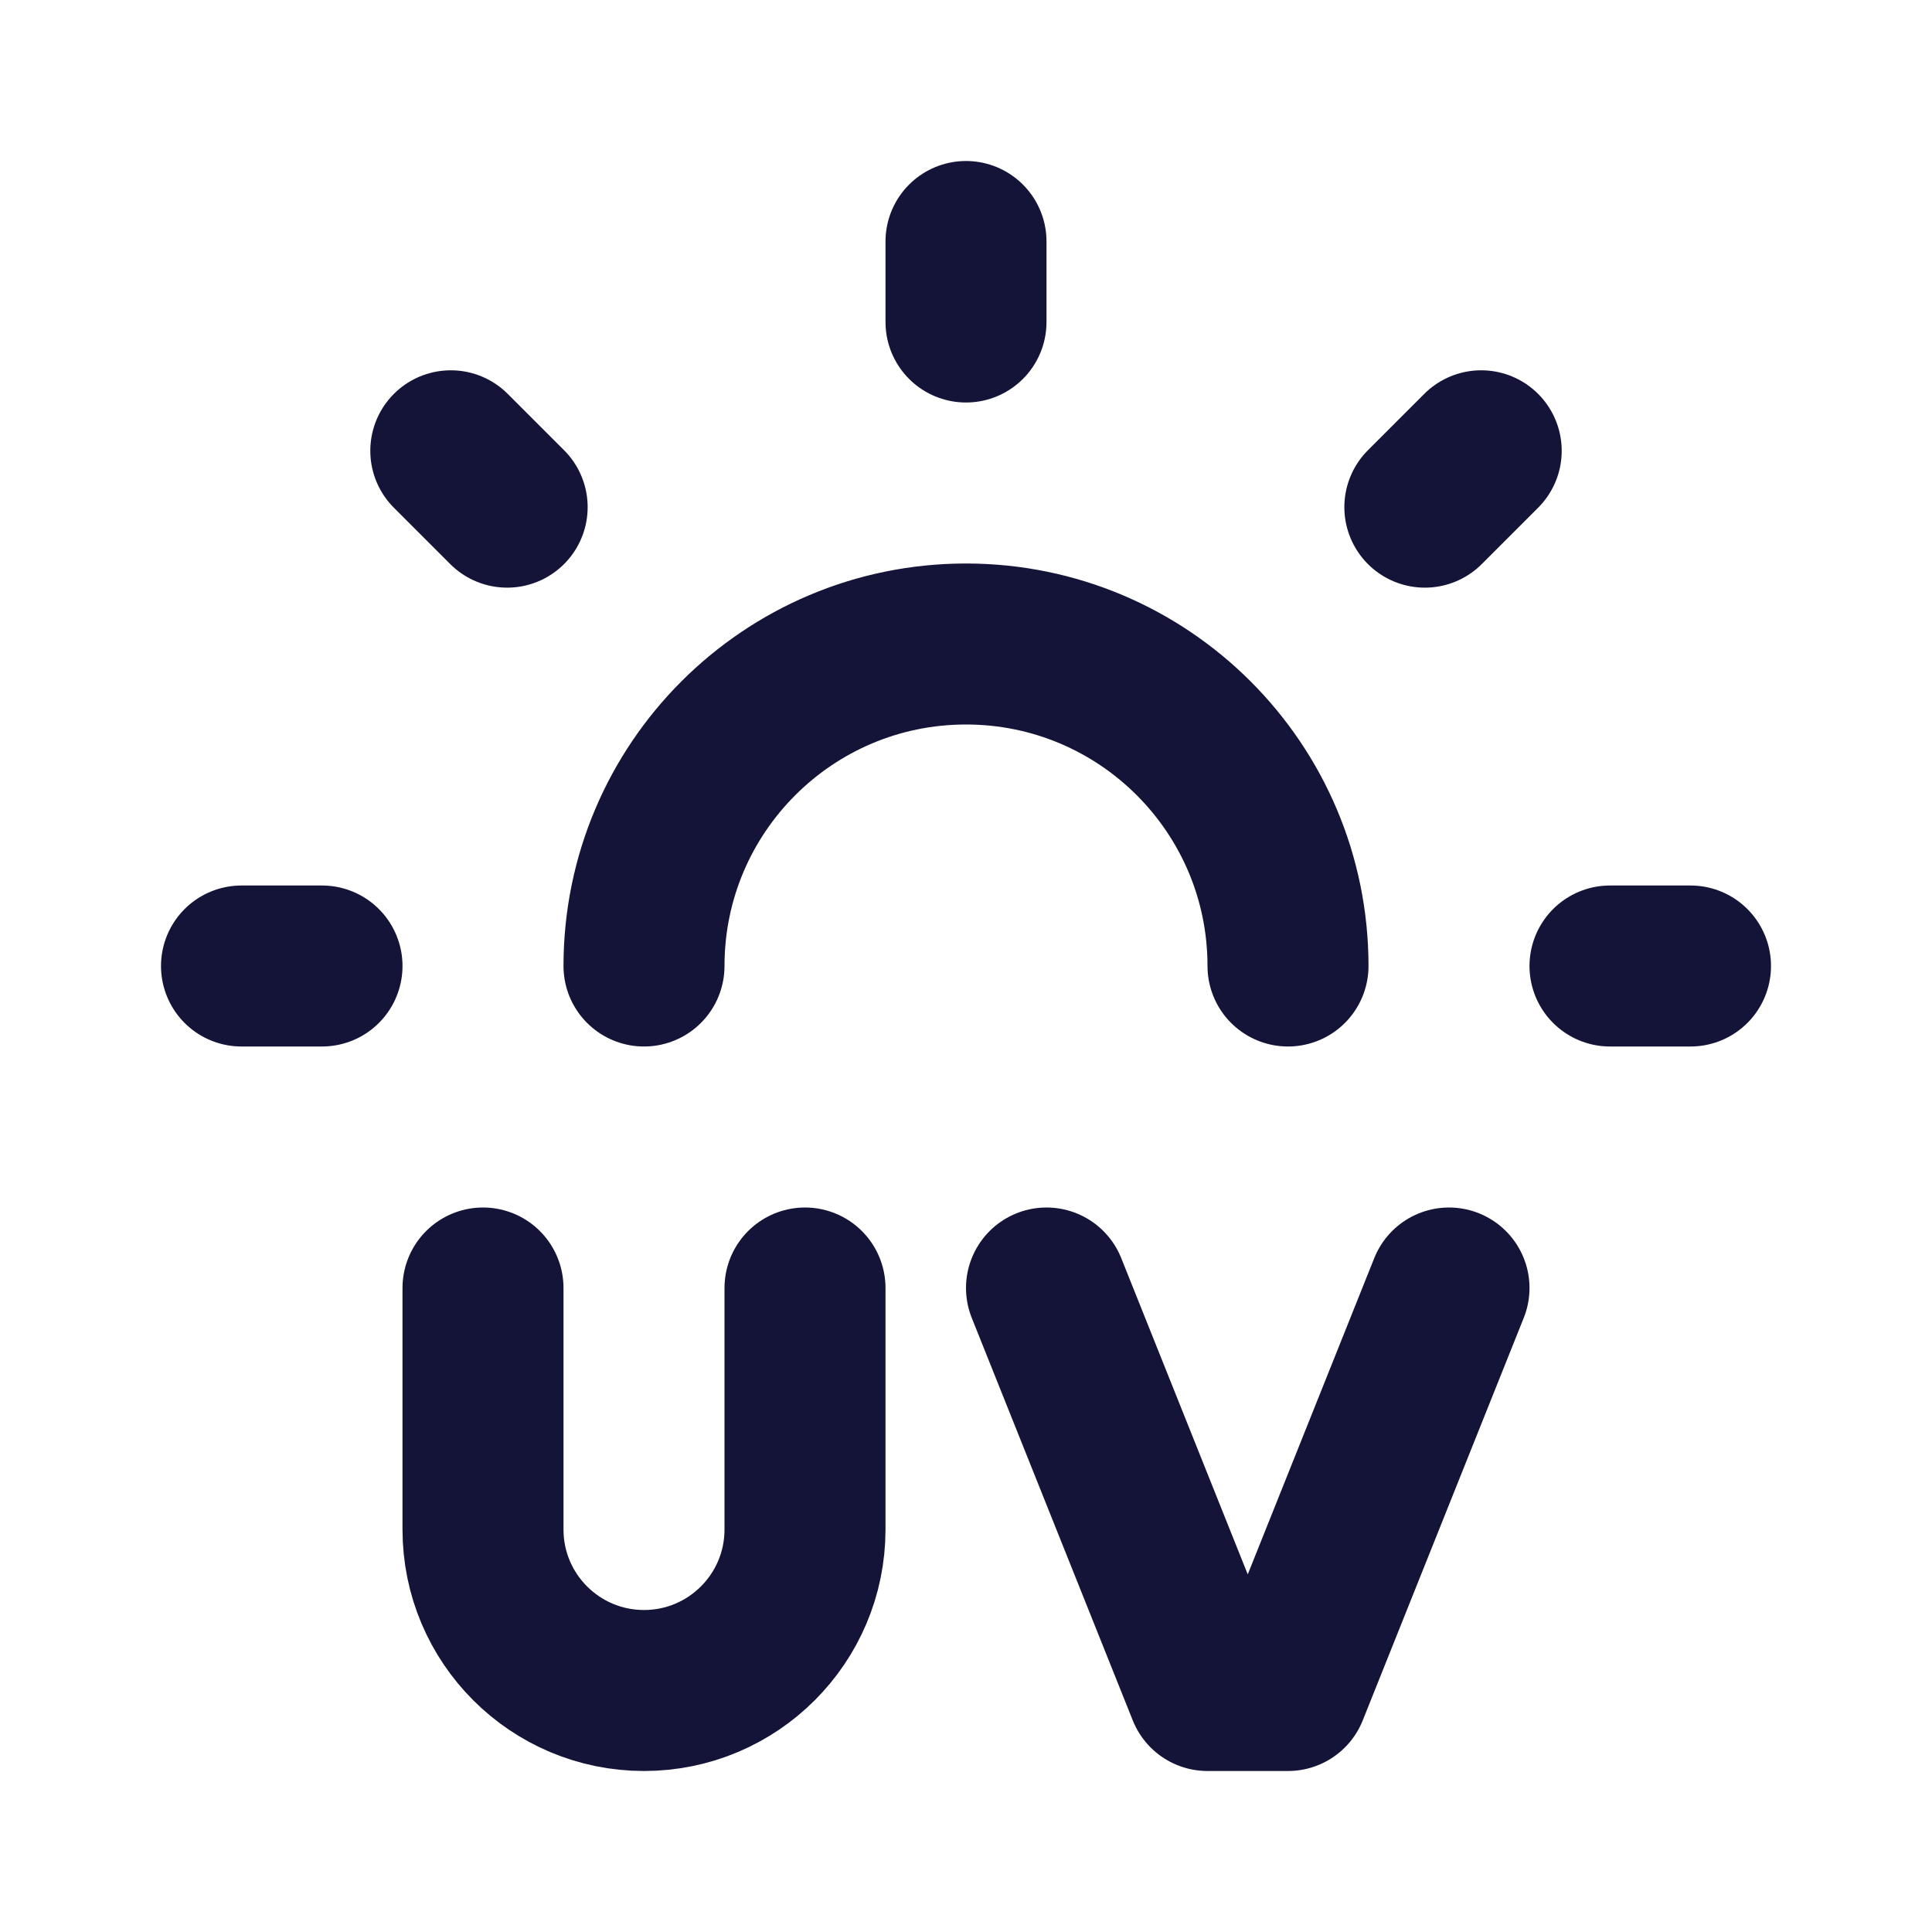
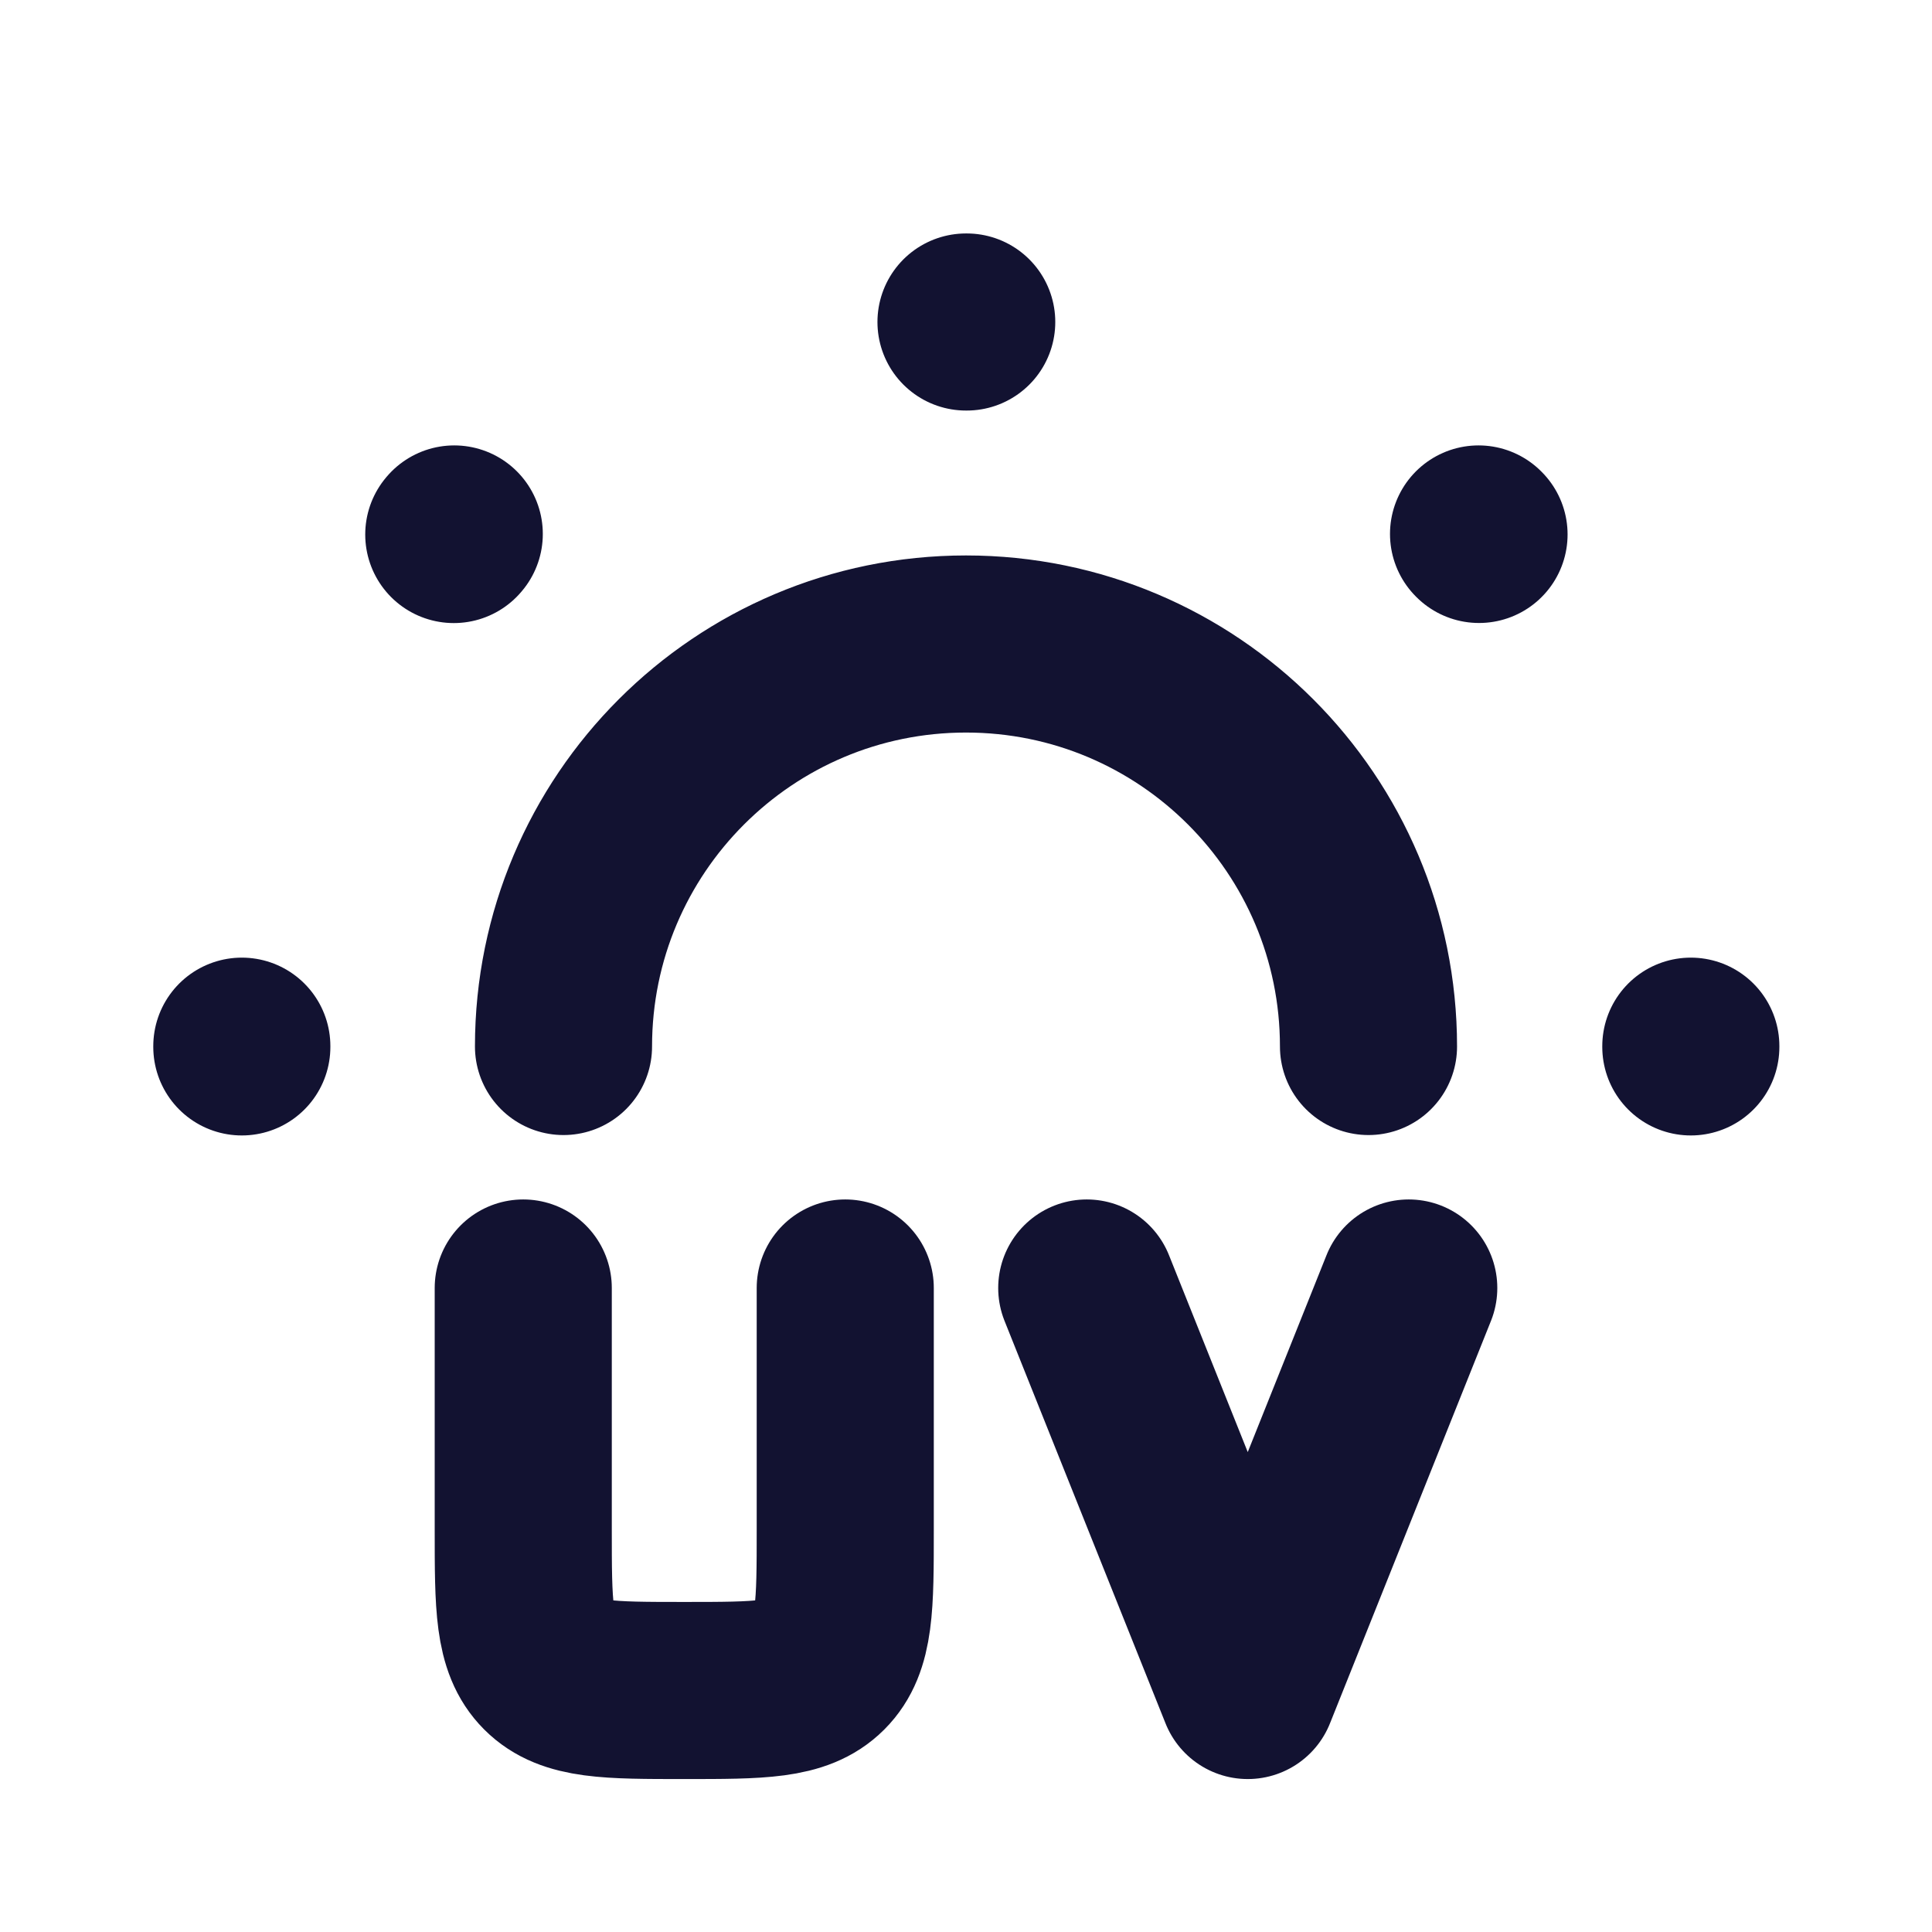
- <svg xmlns="http://www.w3.org/2000/svg" width="24" height="24" viewBox="0 0 24 24" fill="none" stroke="#141438" stroke-width="2" stroke-linecap="round" stroke-linejoin="round" class="icon icon-tabler icons-tabler-outline icon-tabler-uv-index">
-   <path stroke="none" d="M0 0h24v24H0z" fill="none" />
-   <path d="M3 12h1m16 0h1m-15.4 -6.4l.7 .7m12.1 -.7l-.7 .7m-9.7 5.7a4 4 0 1 1 8 0" />
-   <path d="M12 4v-1" />
-   <path d="M13 16l2 5h1l2 -5" />
-   <path d="M6 16v3a2 2 0 1 0 4 0v-3" />
+ <svg xmlns="http://www.w3.org/2000/svg" width="32" height="32" viewBox="0 0 24 24">
+   <path fill="none" stroke="hsl(240 47% 13%)" stroke-linecap="round" stroke-linejoin="round" stroke-width="2.2" d="M17 13a5 5 0 0 0-10 0m5-9h.009m6.358 2.633l.006.006M5.637 6.64l.006-.007m15.361 6.363v.009m-18-.009v.009M6.5 16v3c0 .943 0 1.414.293 1.707S7.557 21 8.5 21v0c.943 0 1.414 0 1.707-.293s.293-.764.293-1.707v-3m3 0l2 5l2-5" color="currentColor" />
</svg>
